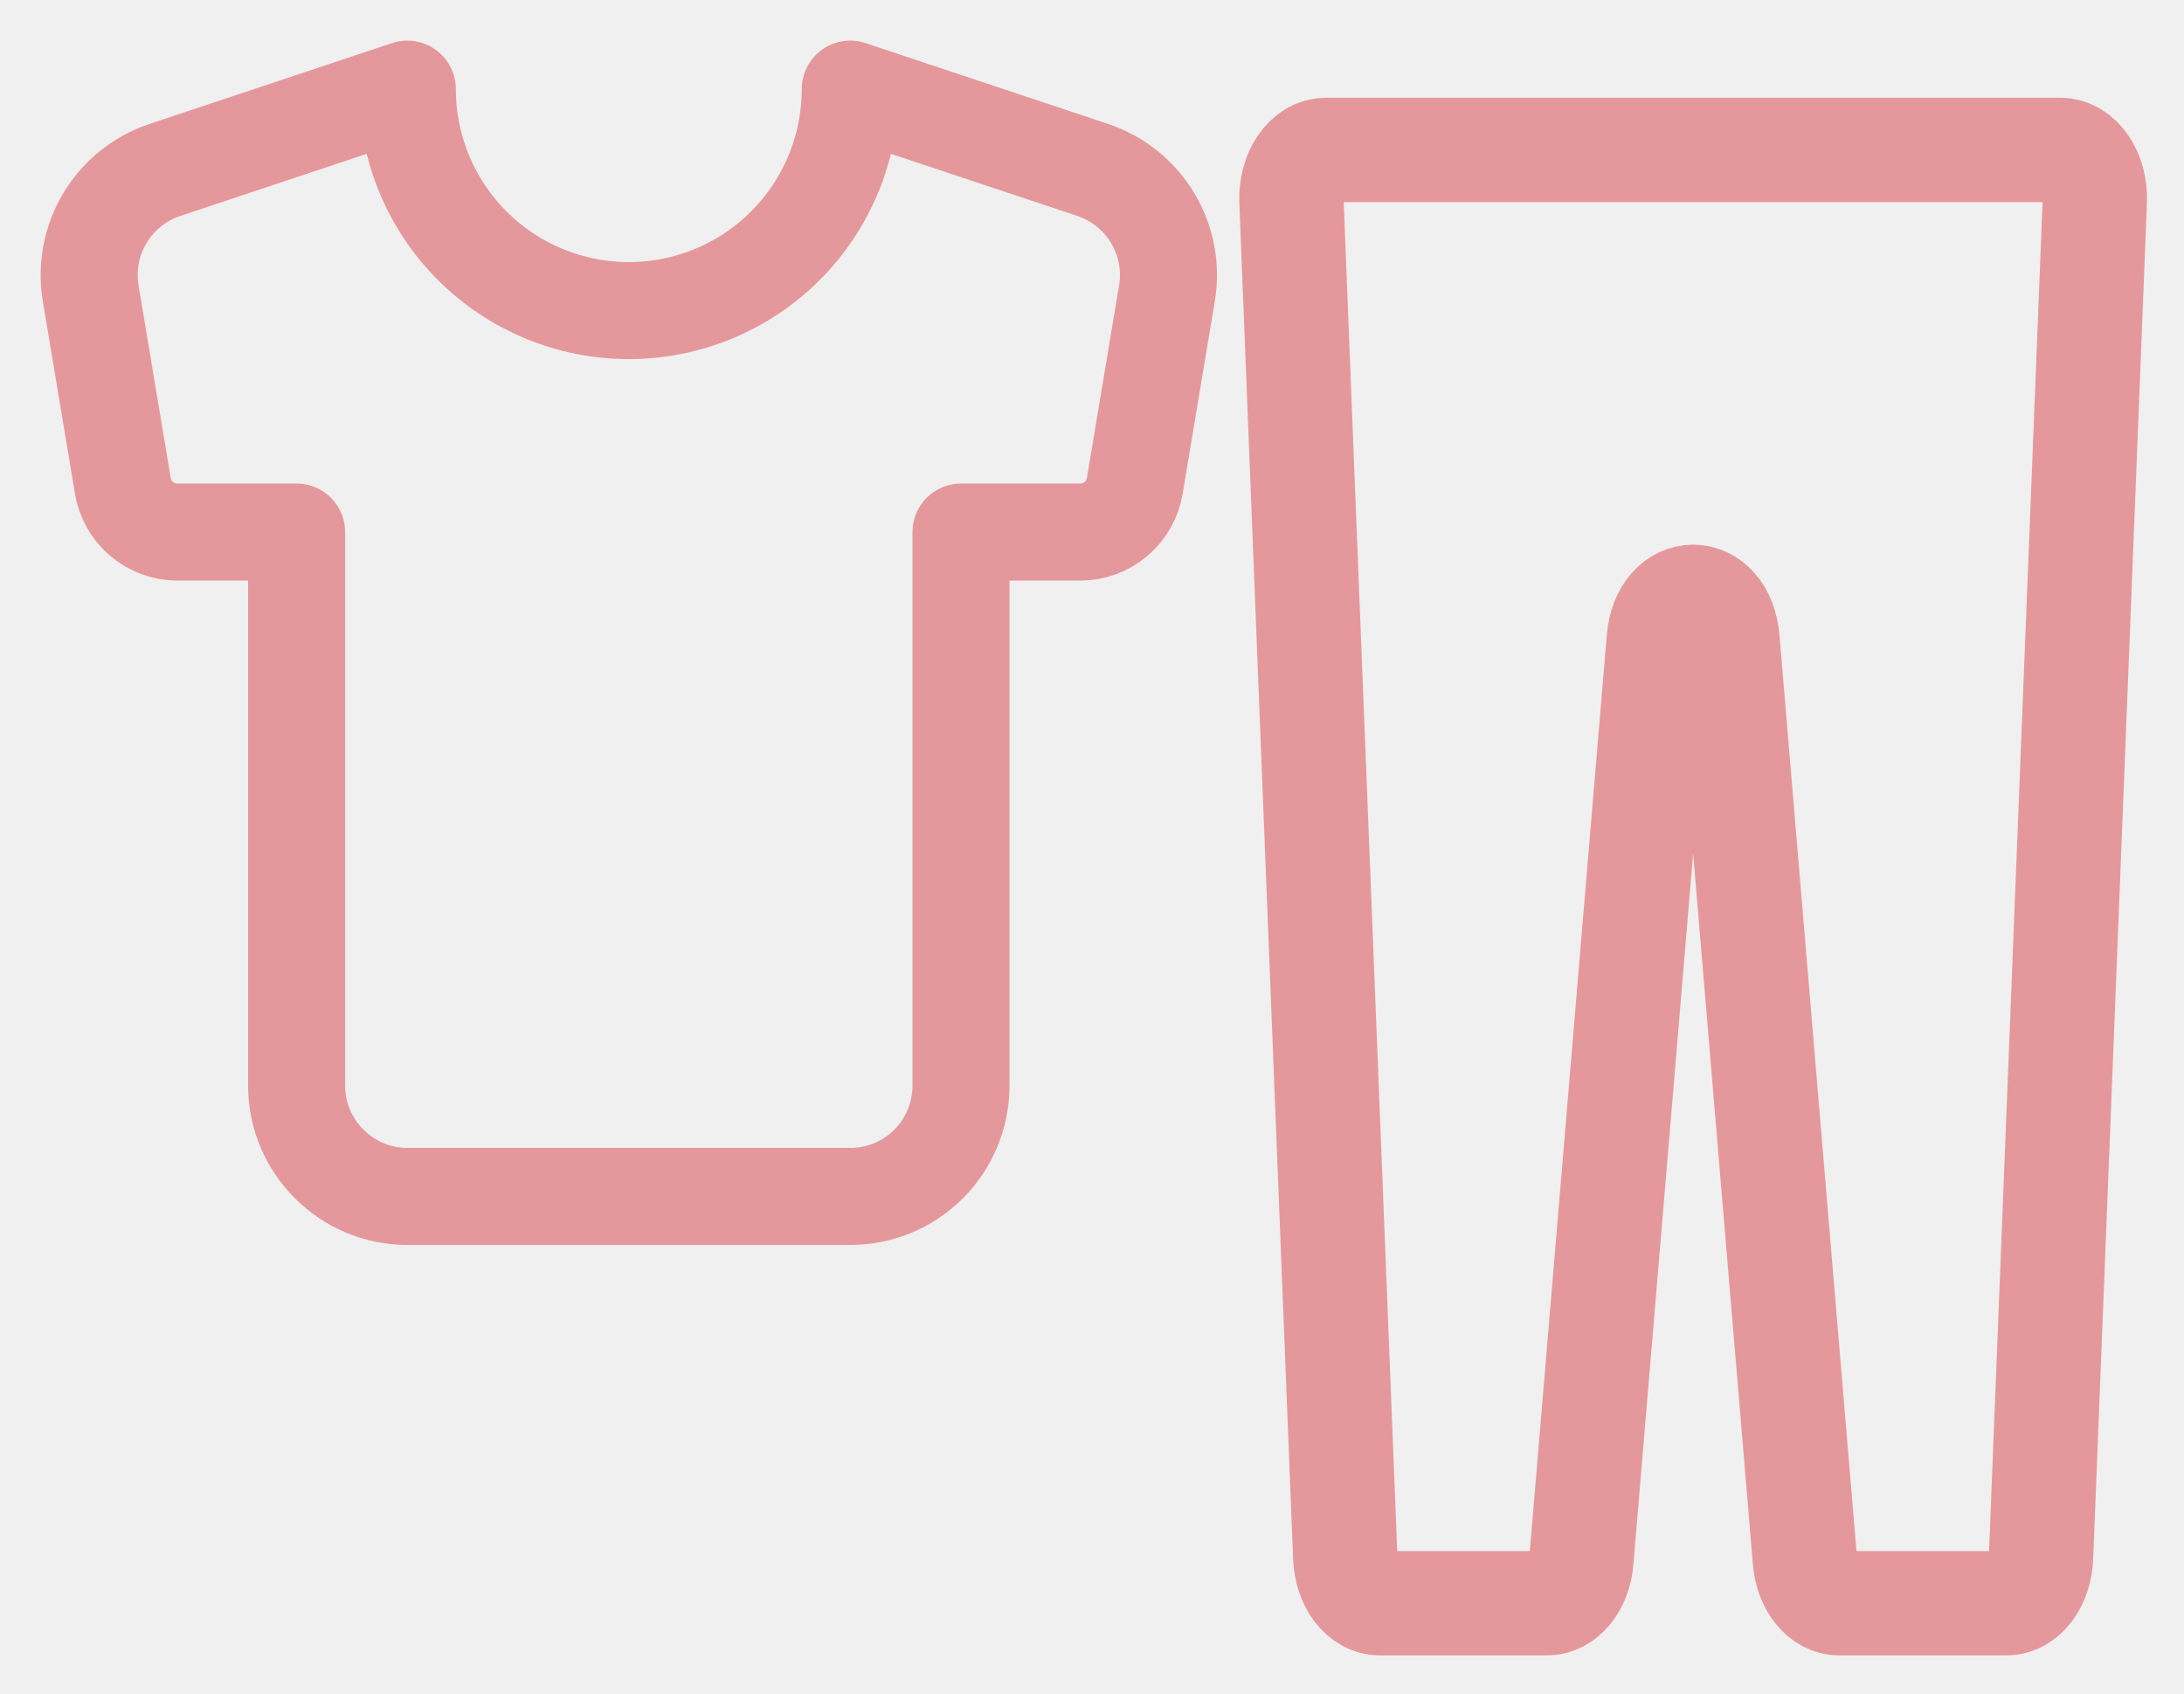
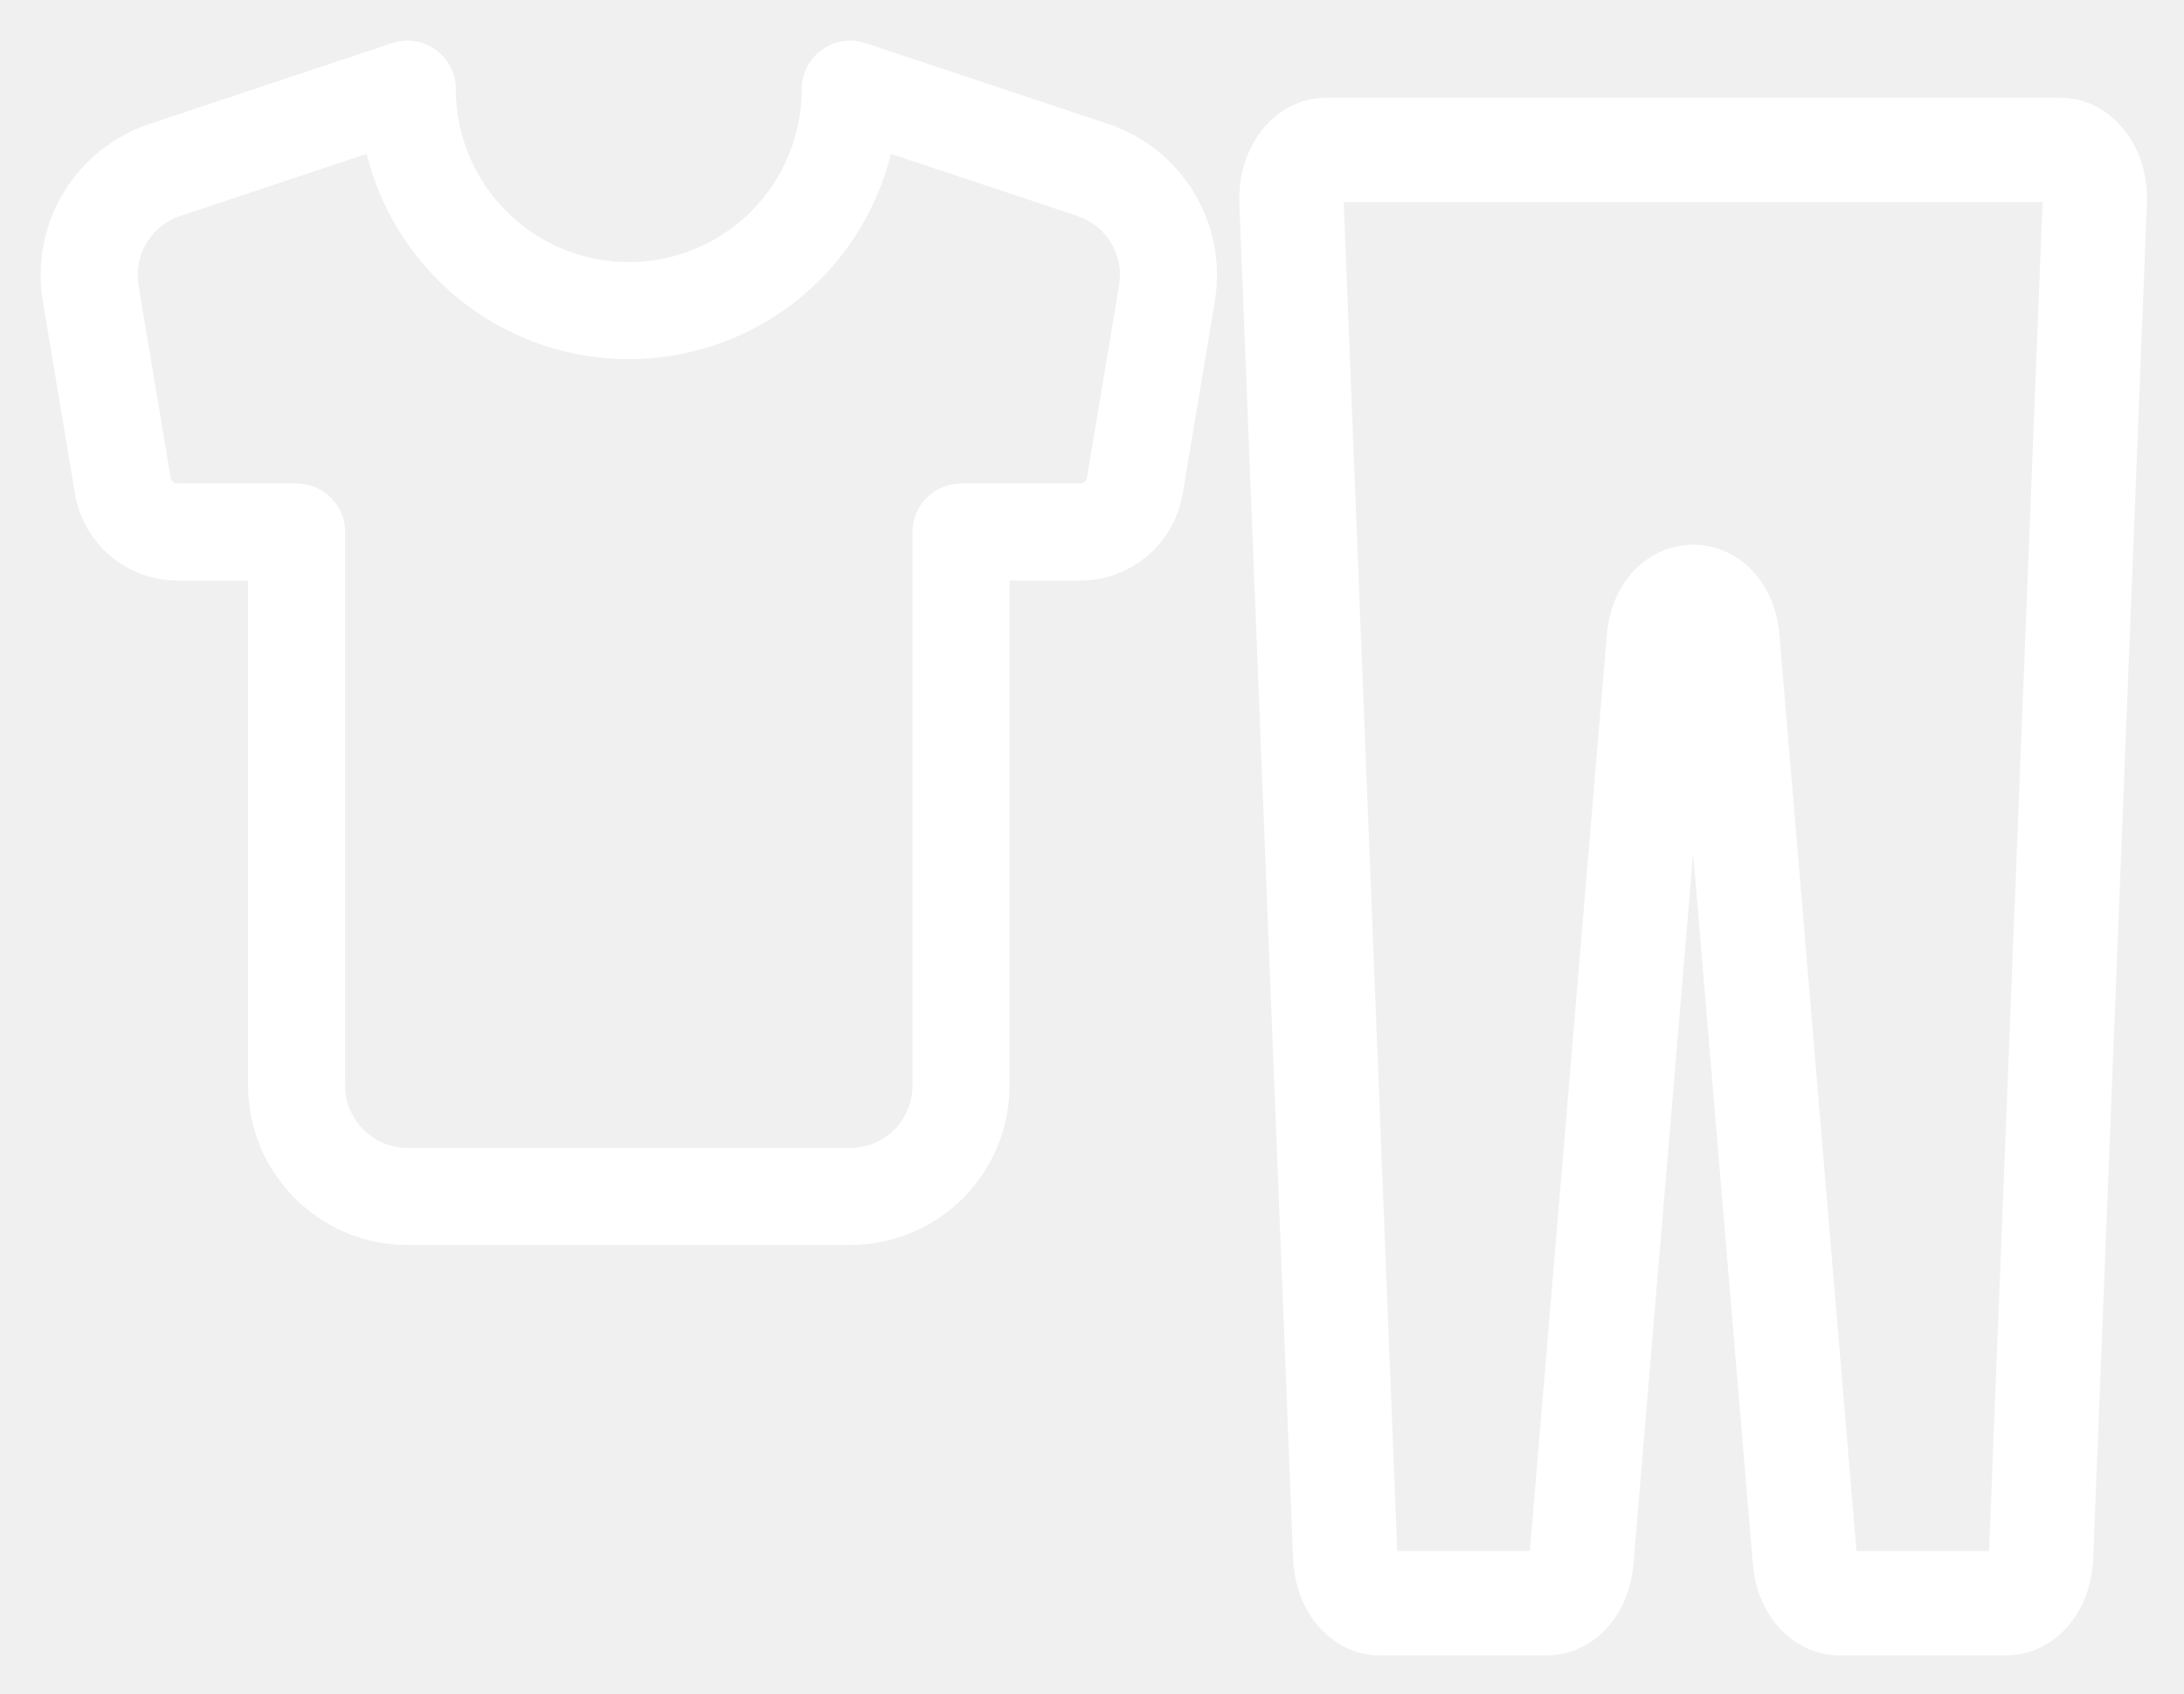
<svg xmlns="http://www.w3.org/2000/svg" width="49" height="38" viewBox="0 0 49 38" fill="none">
-   <path d="M24.517 3.813L19.076 2C19.076 3.318 18.553 4.581 17.621 5.513C16.689 6.445 15.426 6.968 14.108 6.968C12.79 6.968 11.527 6.445 10.595 5.513C9.663 4.581 9.139 3.318 9.139 2L3.699 3.813C3.137 4.001 2.66 4.383 2.355 4.891C2.05 5.399 1.936 5.999 2.035 6.583L2.755 10.894C2.802 11.185 2.952 11.451 3.178 11.642C3.403 11.833 3.689 11.938 3.985 11.937H6.655V24.358C6.655 25.724 7.773 26.842 9.139 26.842H19.076C19.735 26.842 20.367 26.581 20.833 26.115C21.299 25.649 21.561 25.017 21.561 24.358V11.937H24.231C24.527 11.938 24.813 11.833 25.038 11.642C25.264 11.451 25.414 11.185 25.461 10.894L26.181 6.583C26.28 5.999 26.166 5.399 25.861 4.891C25.556 4.383 25.079 4.001 24.517 3.813Z" stroke="#E5989B" stroke-width="2.177" stroke-linecap="round" stroke-linejoin="round" />
-   <path d="M28.975 4.509C28.969 4.362 28.985 4.214 29.022 4.075C29.058 3.936 29.114 3.809 29.187 3.702C29.26 3.595 29.347 3.509 29.444 3.451C29.541 3.392 29.646 3.363 29.752 3.363H46.223C46.328 3.363 46.433 3.392 46.53 3.451C46.627 3.509 46.715 3.595 46.787 3.702C46.86 3.809 46.916 3.936 46.953 4.075C46.989 4.214 47.005 4.362 46.999 4.509L45.792 34.941C45.781 35.219 45.694 35.48 45.55 35.671C45.405 35.862 45.214 35.969 45.015 35.968H41.266C41.075 35.968 40.892 35.871 40.75 35.694C40.608 35.517 40.517 35.273 40.495 35.008L38.758 14.349C38.651 13.07 37.323 13.07 37.216 14.349L35.48 35.008C35.457 35.273 35.367 35.517 35.224 35.694C35.082 35.871 34.899 35.968 34.708 35.968H30.959C30.76 35.969 30.569 35.862 30.424 35.671C30.28 35.48 30.193 35.219 30.182 34.941L28.975 4.509Z" stroke="#E5989B" stroke-width="2.341" />
+   <path d="M24.517 3.813L19.076 2C19.076 3.318 18.553 4.581 17.621 5.513C16.689 6.445 15.426 6.968 14.108 6.968C12.79 6.968 11.527 6.445 10.595 5.513C9.663 4.581 9.139 3.318 9.139 2L3.699 3.813C3.137 4.001 2.66 4.383 2.355 4.891C2.05 5.399 1.936 5.999 2.035 6.583L2.755 10.894C2.802 11.185 2.952 11.451 3.178 11.642C3.403 11.833 3.689 11.938 3.985 11.937H6.655V24.358C6.655 25.724 7.773 26.842 9.139 26.842H19.076C19.735 26.842 20.367 26.581 20.833 26.115C21.299 25.649 21.561 25.017 21.561 24.358V11.937H24.231C24.527 11.938 24.813 11.833 25.038 11.642C25.264 11.451 25.414 11.185 25.461 10.894L26.181 6.583C26.28 5.999 26.166 5.399 25.861 4.891C25.556 4.383 25.079 4.001 24.517 3.813Z" stroke="#FFFFFF" stroke-width="2.177" stroke-linecap="round" stroke-linejoin="round" />
+   <path d="M28.975 4.509C28.969 4.362 28.985 4.214 29.022 4.075C29.058 3.936 29.114 3.809 29.187 3.702C29.26 3.595 29.347 3.509 29.444 3.451C29.541 3.392 29.646 3.363 29.752 3.363H46.223C46.328 3.363 46.433 3.392 46.53 3.451C46.627 3.509 46.715 3.595 46.787 3.702C46.86 3.809 46.916 3.936 46.953 4.075C46.989 4.214 47.005 4.362 46.999 4.509L45.792 34.941C45.781 35.219 45.694 35.48 45.55 35.671C45.405 35.862 45.214 35.969 45.015 35.968H41.266C41.075 35.968 40.892 35.871 40.75 35.694C40.608 35.517 40.517 35.273 40.495 35.008L38.758 14.349C38.651 13.07 37.323 13.07 37.216 14.349L35.48 35.008C35.457 35.273 35.367 35.517 35.224 35.694C35.082 35.871 34.899 35.968 34.708 35.968H30.959C30.76 35.969 30.569 35.862 30.424 35.671C30.28 35.48 30.193 35.219 30.182 34.941L28.975 4.509Z" stroke="#FFFFFF" stroke-width="2.341" />
</svg>
